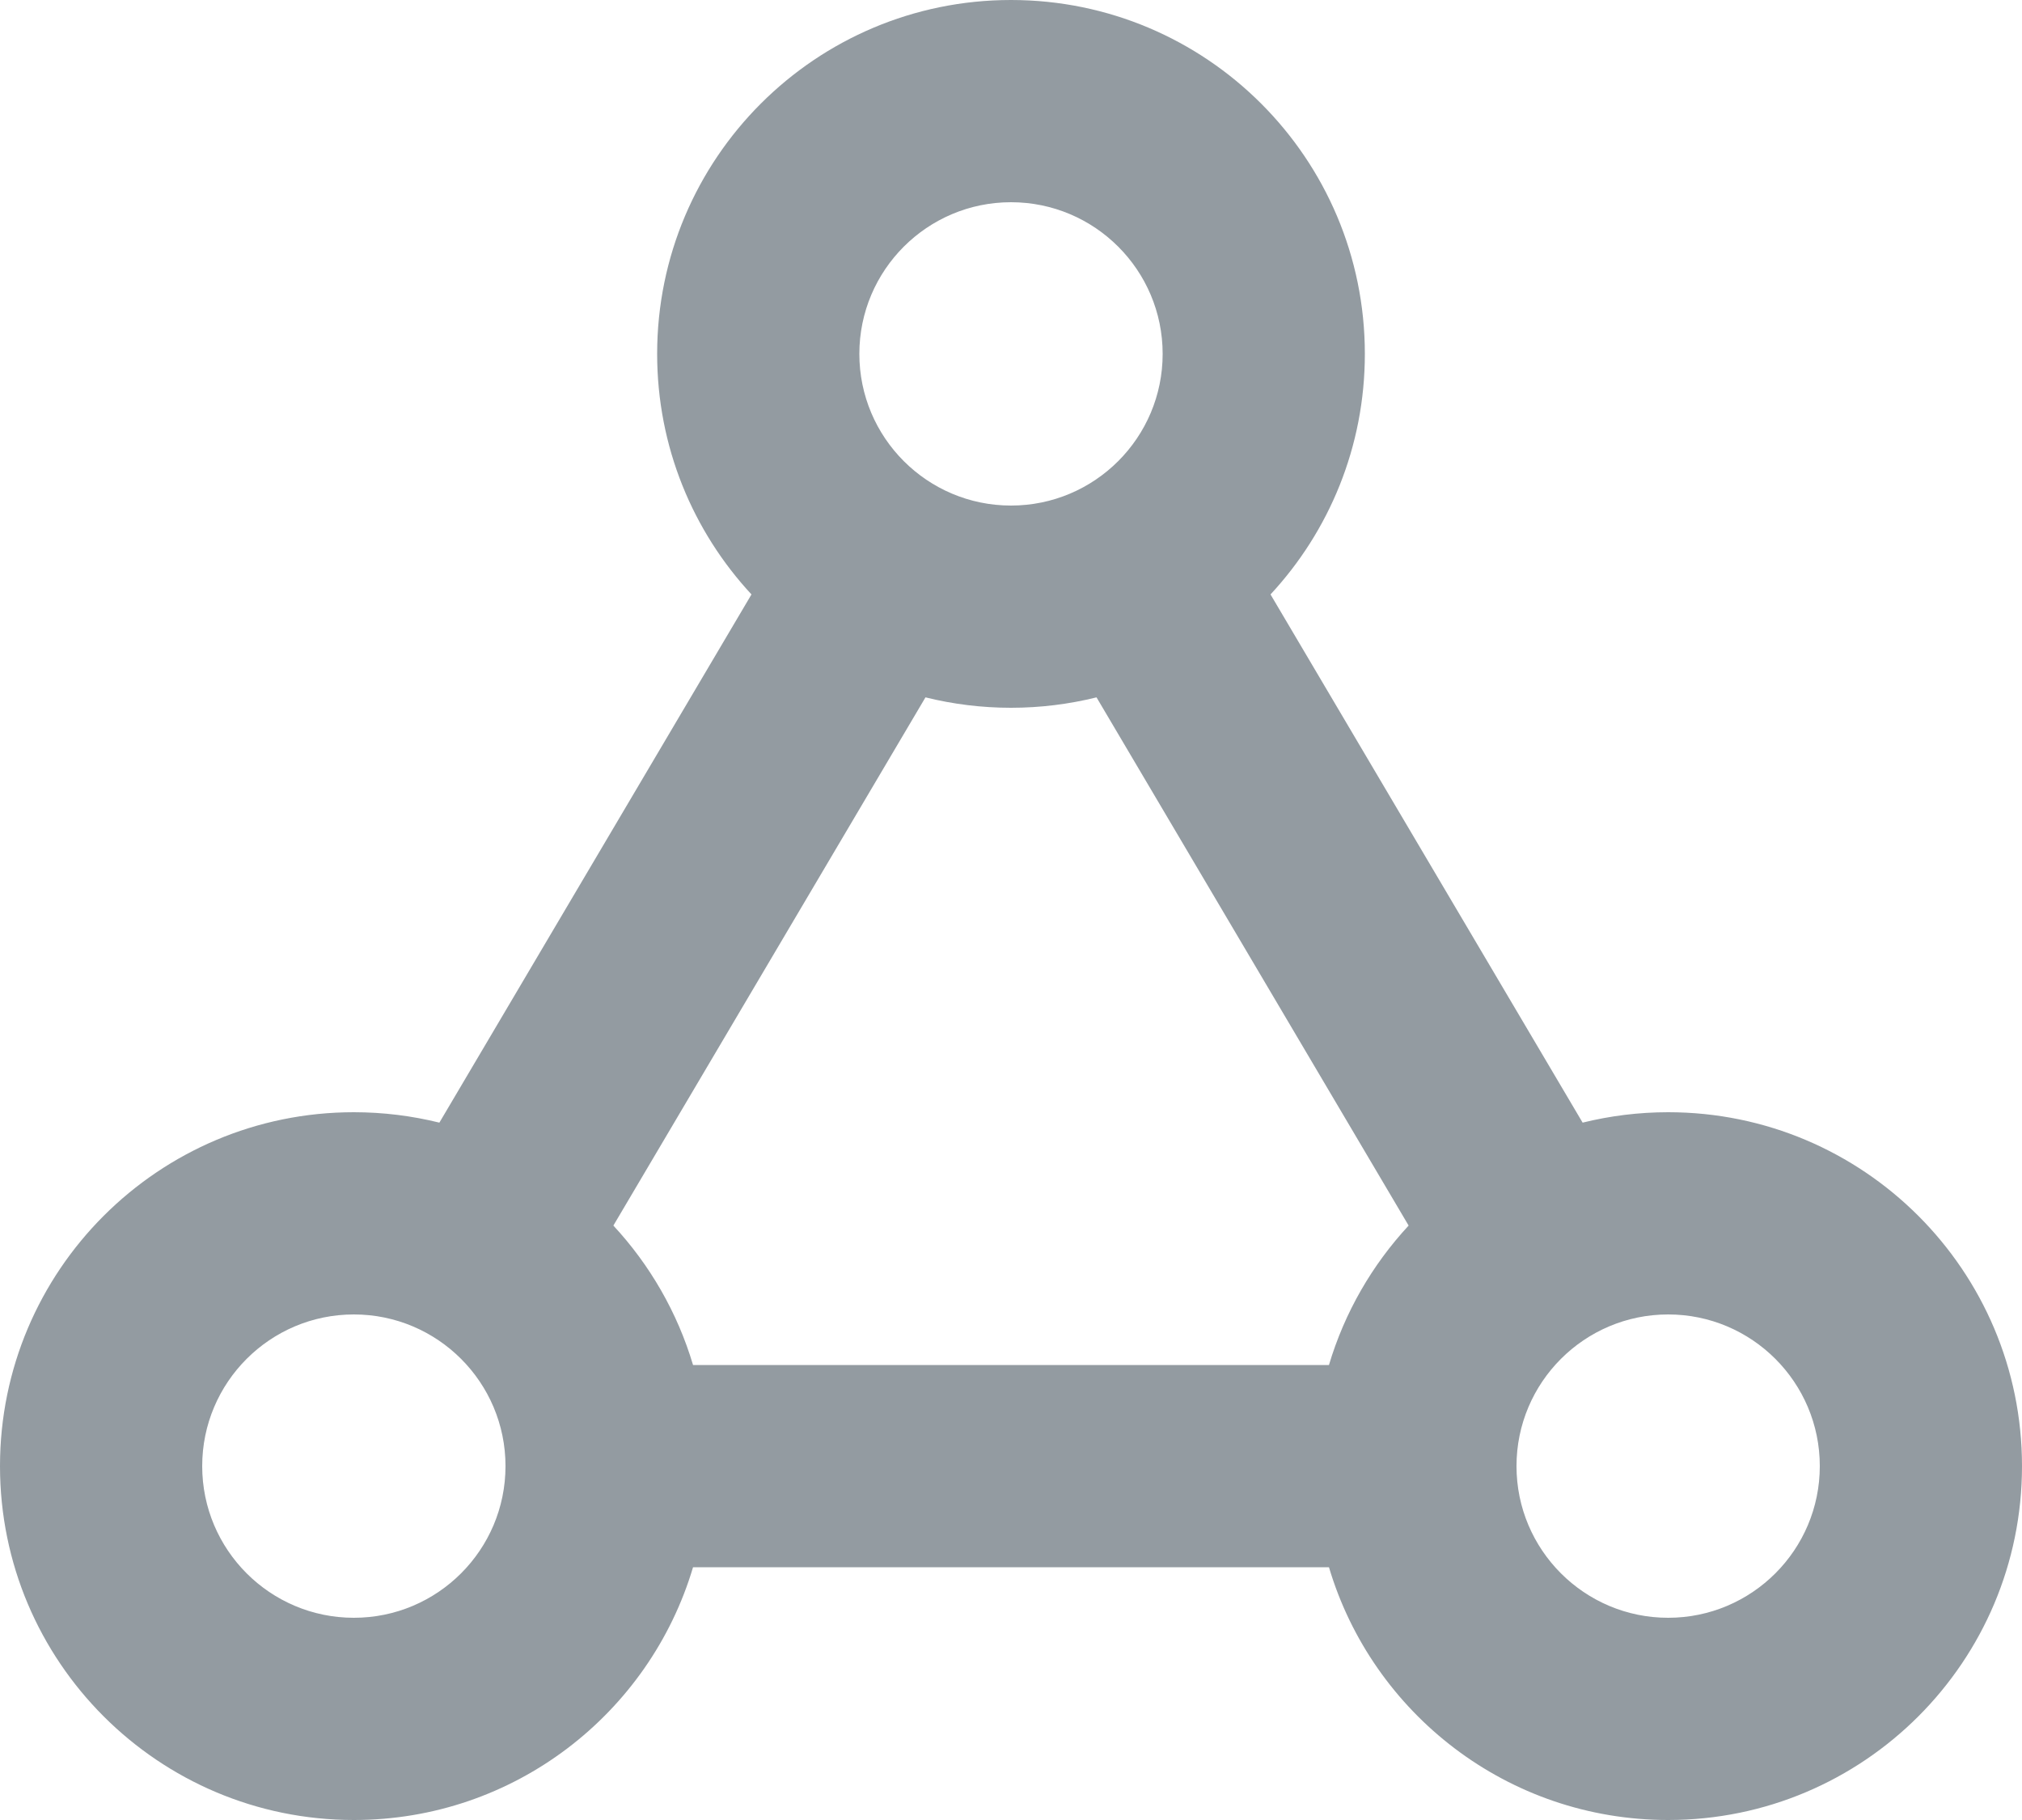
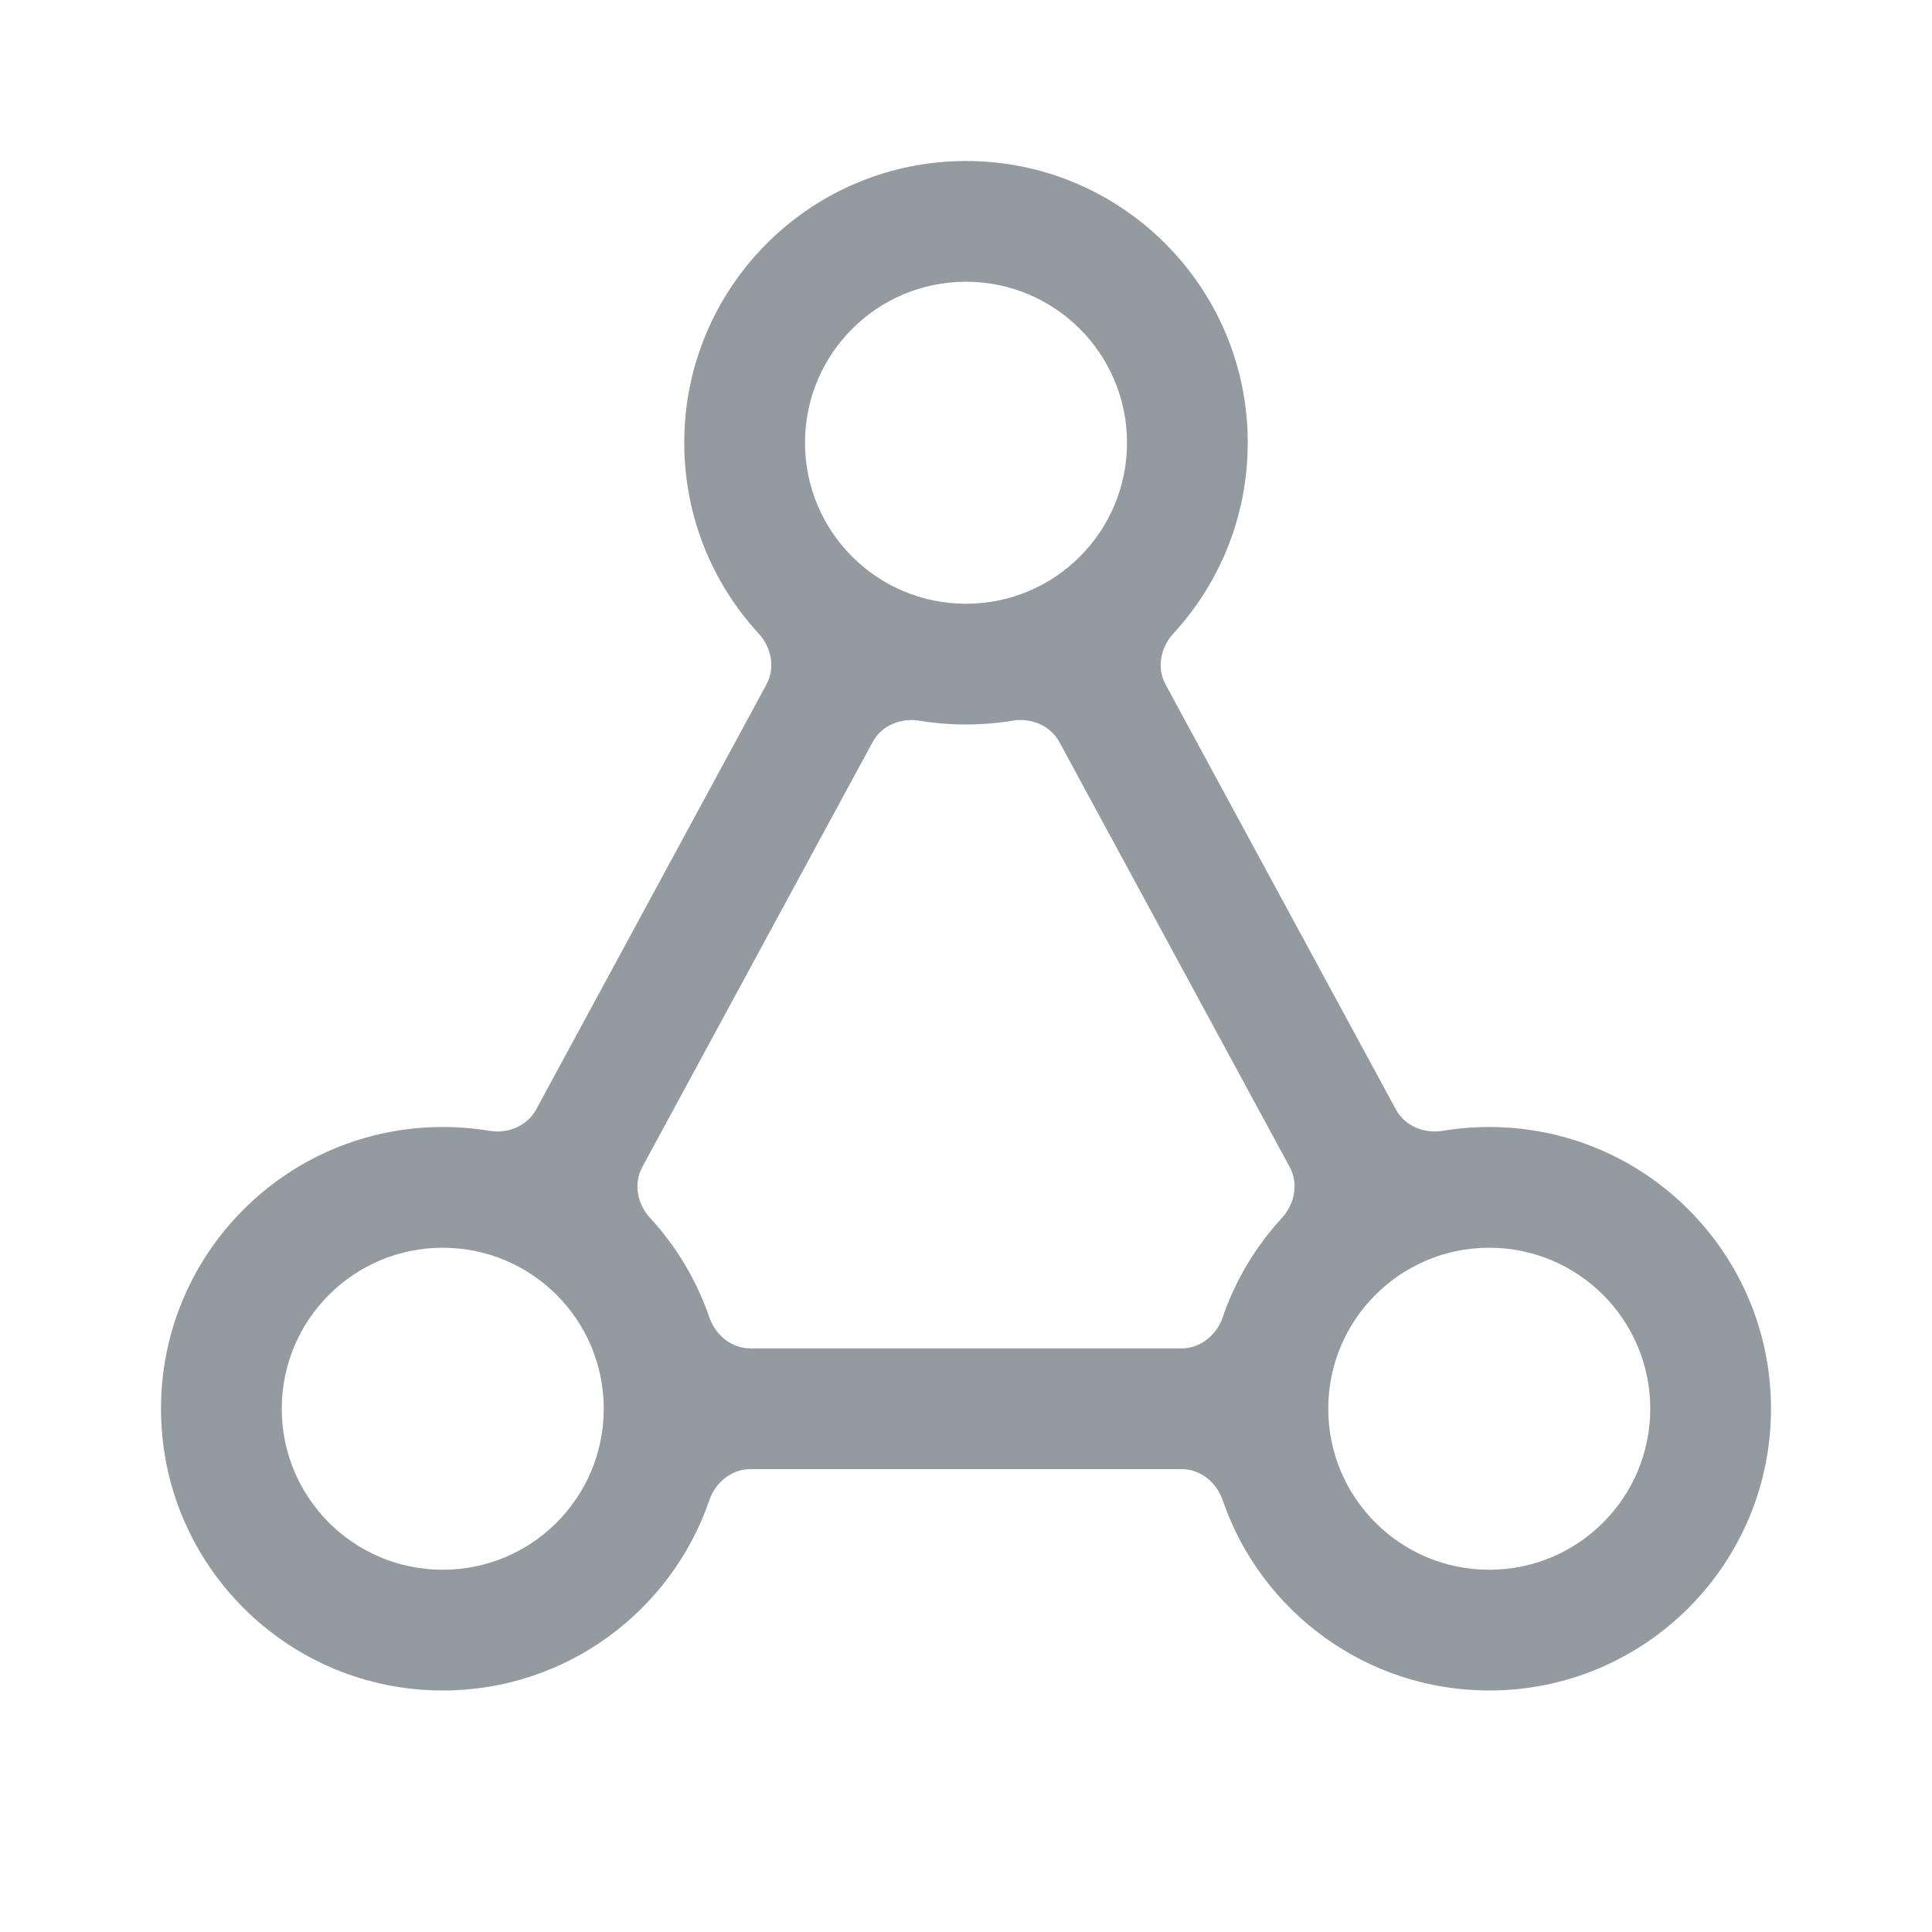
- <svg xmlns="http://www.w3.org/2000/svg" width="20" height="18" viewBox="0 0 20 18" fill="none">
-   <path fill-rule="evenodd" clip-rule="evenodd" d="M13.5 3.5C13.5 4.419 13.146 5.255 12.567 5.879L15.654 11.103C15.925 11.036 16.208 11 16.5 11C18.433 11 20 12.567 20 14.5C20 16.433 18.433 18 16.5 18C14.914 18 13.575 16.946 13.145 15.5H6.855C6.425 16.946 5.086 18 3.5 18C1.567 18 0 16.433 0 14.5C0 12.567 1.567 11 3.5 11C3.792 11 4.075 11.036 4.346 11.103L7.433 5.879C6.854 5.255 6.5 4.419 6.5 3.5C6.5 1.567 8.067 0 10 0C11.933 0 13.5 1.567 13.5 3.5ZM11.5 3.5C11.5 4.328 10.828 5 10 5C9.172 5 8.5 4.328 8.5 3.5C8.5 2.672 9.172 2 10 2C10.828 2 11.5 2.672 11.5 3.5ZM6.067 12.121C6.427 12.509 6.7 12.979 6.855 13.5H13.145C13.3 12.979 13.573 12.509 13.933 12.121L10.846 6.897C10.575 6.964 10.292 7 10 7C9.708 7 9.425 6.964 9.154 6.897L6.067 12.121ZM16.5 13C15.672 13 15 13.672 15 14.5C15 15.328 15.672 16 16.5 16C17.328 16 18 15.328 18 14.5C18 13.672 17.328 13 16.5 13ZM5 14.5C5 15.328 4.328 16 3.5 16C2.672 16 2 15.328 2 14.5C2 13.672 2.672 13 3.5 13C4.328 13 5 13.672 5 14.5Z" fill="#939BA1" />
+ <svg xmlns="http://www.w3.org/2000/svg" width="24" height="24" viewBox="0 0 24 24" fill="none">
+   <path fill-rule="evenodd" clip-rule="evenodd" d="M8.811 18.638C8.887 18.415 9.087 18.25 9.322 18.25H14.678C14.913 18.25 15.113 18.415 15.189 18.638C15.661 20.012 16.965 21 18.5 21C20.433 21 22 19.433 22 17.5C22 15.567 20.433 14 18.5 14C18.304 14 18.111 14.016 17.923 14.047C17.692 14.086 17.452 13.989 17.34 13.782L14.479 8.503C14.367 8.297 14.417 8.042 14.576 7.87C15.15 7.246 15.5 6.414 15.5 5.5C15.5 3.567 13.933 2 12 2C10.067 2 8.5 3.567 8.5 5.5C8.5 6.414 8.85 7.246 9.424 7.87C9.583 8.042 9.633 8.297 9.521 8.503L6.66 13.783C6.548 13.989 6.308 14.086 6.077 14.047C5.889 14.016 5.696 14 5.5 14C3.567 14 2 15.567 2 17.5C2 19.433 3.567 21 5.5 21C7.035 21 8.339 20.012 8.811 18.638ZM10.84 9.218C10.952 9.011 11.192 8.914 11.423 8.953C11.611 8.984 11.804 9 12 9C12.196 9 12.389 8.984 12.577 8.953C12.808 8.914 13.048 9.011 13.16 9.218L16.021 14.497C16.133 14.703 16.083 14.957 15.924 15.13C15.6 15.482 15.348 15.9 15.189 16.363C15.113 16.585 14.913 16.75 14.678 16.75H9.322C9.087 16.75 8.887 16.585 8.811 16.363C8.652 15.9 8.4 15.482 8.076 15.13C7.917 14.958 7.867 14.704 7.979 14.497L10.84 9.218ZM7.5 17.5C7.5 18.605 6.605 19.5 5.5 19.5C4.395 19.5 3.5 18.605 3.5 17.5C3.5 16.395 4.395 15.5 5.5 15.5C6.605 15.5 7.5 16.395 7.5 17.5ZM20.5 17.5C20.5 18.605 19.605 19.5 18.5 19.5C17.395 19.5 16.5 18.605 16.5 17.5C16.5 16.395 17.395 15.5 18.5 15.5C19.605 15.5 20.5 16.395 20.5 17.5ZM14 5.5C14 6.605 13.105 7.5 12 7.5C10.895 7.5 10 6.605 10 5.5C10 4.395 10.895 3.5 12 3.5C13.105 3.5 14 4.395 14 5.5Z" fill="#939BA1" />
</svg>
